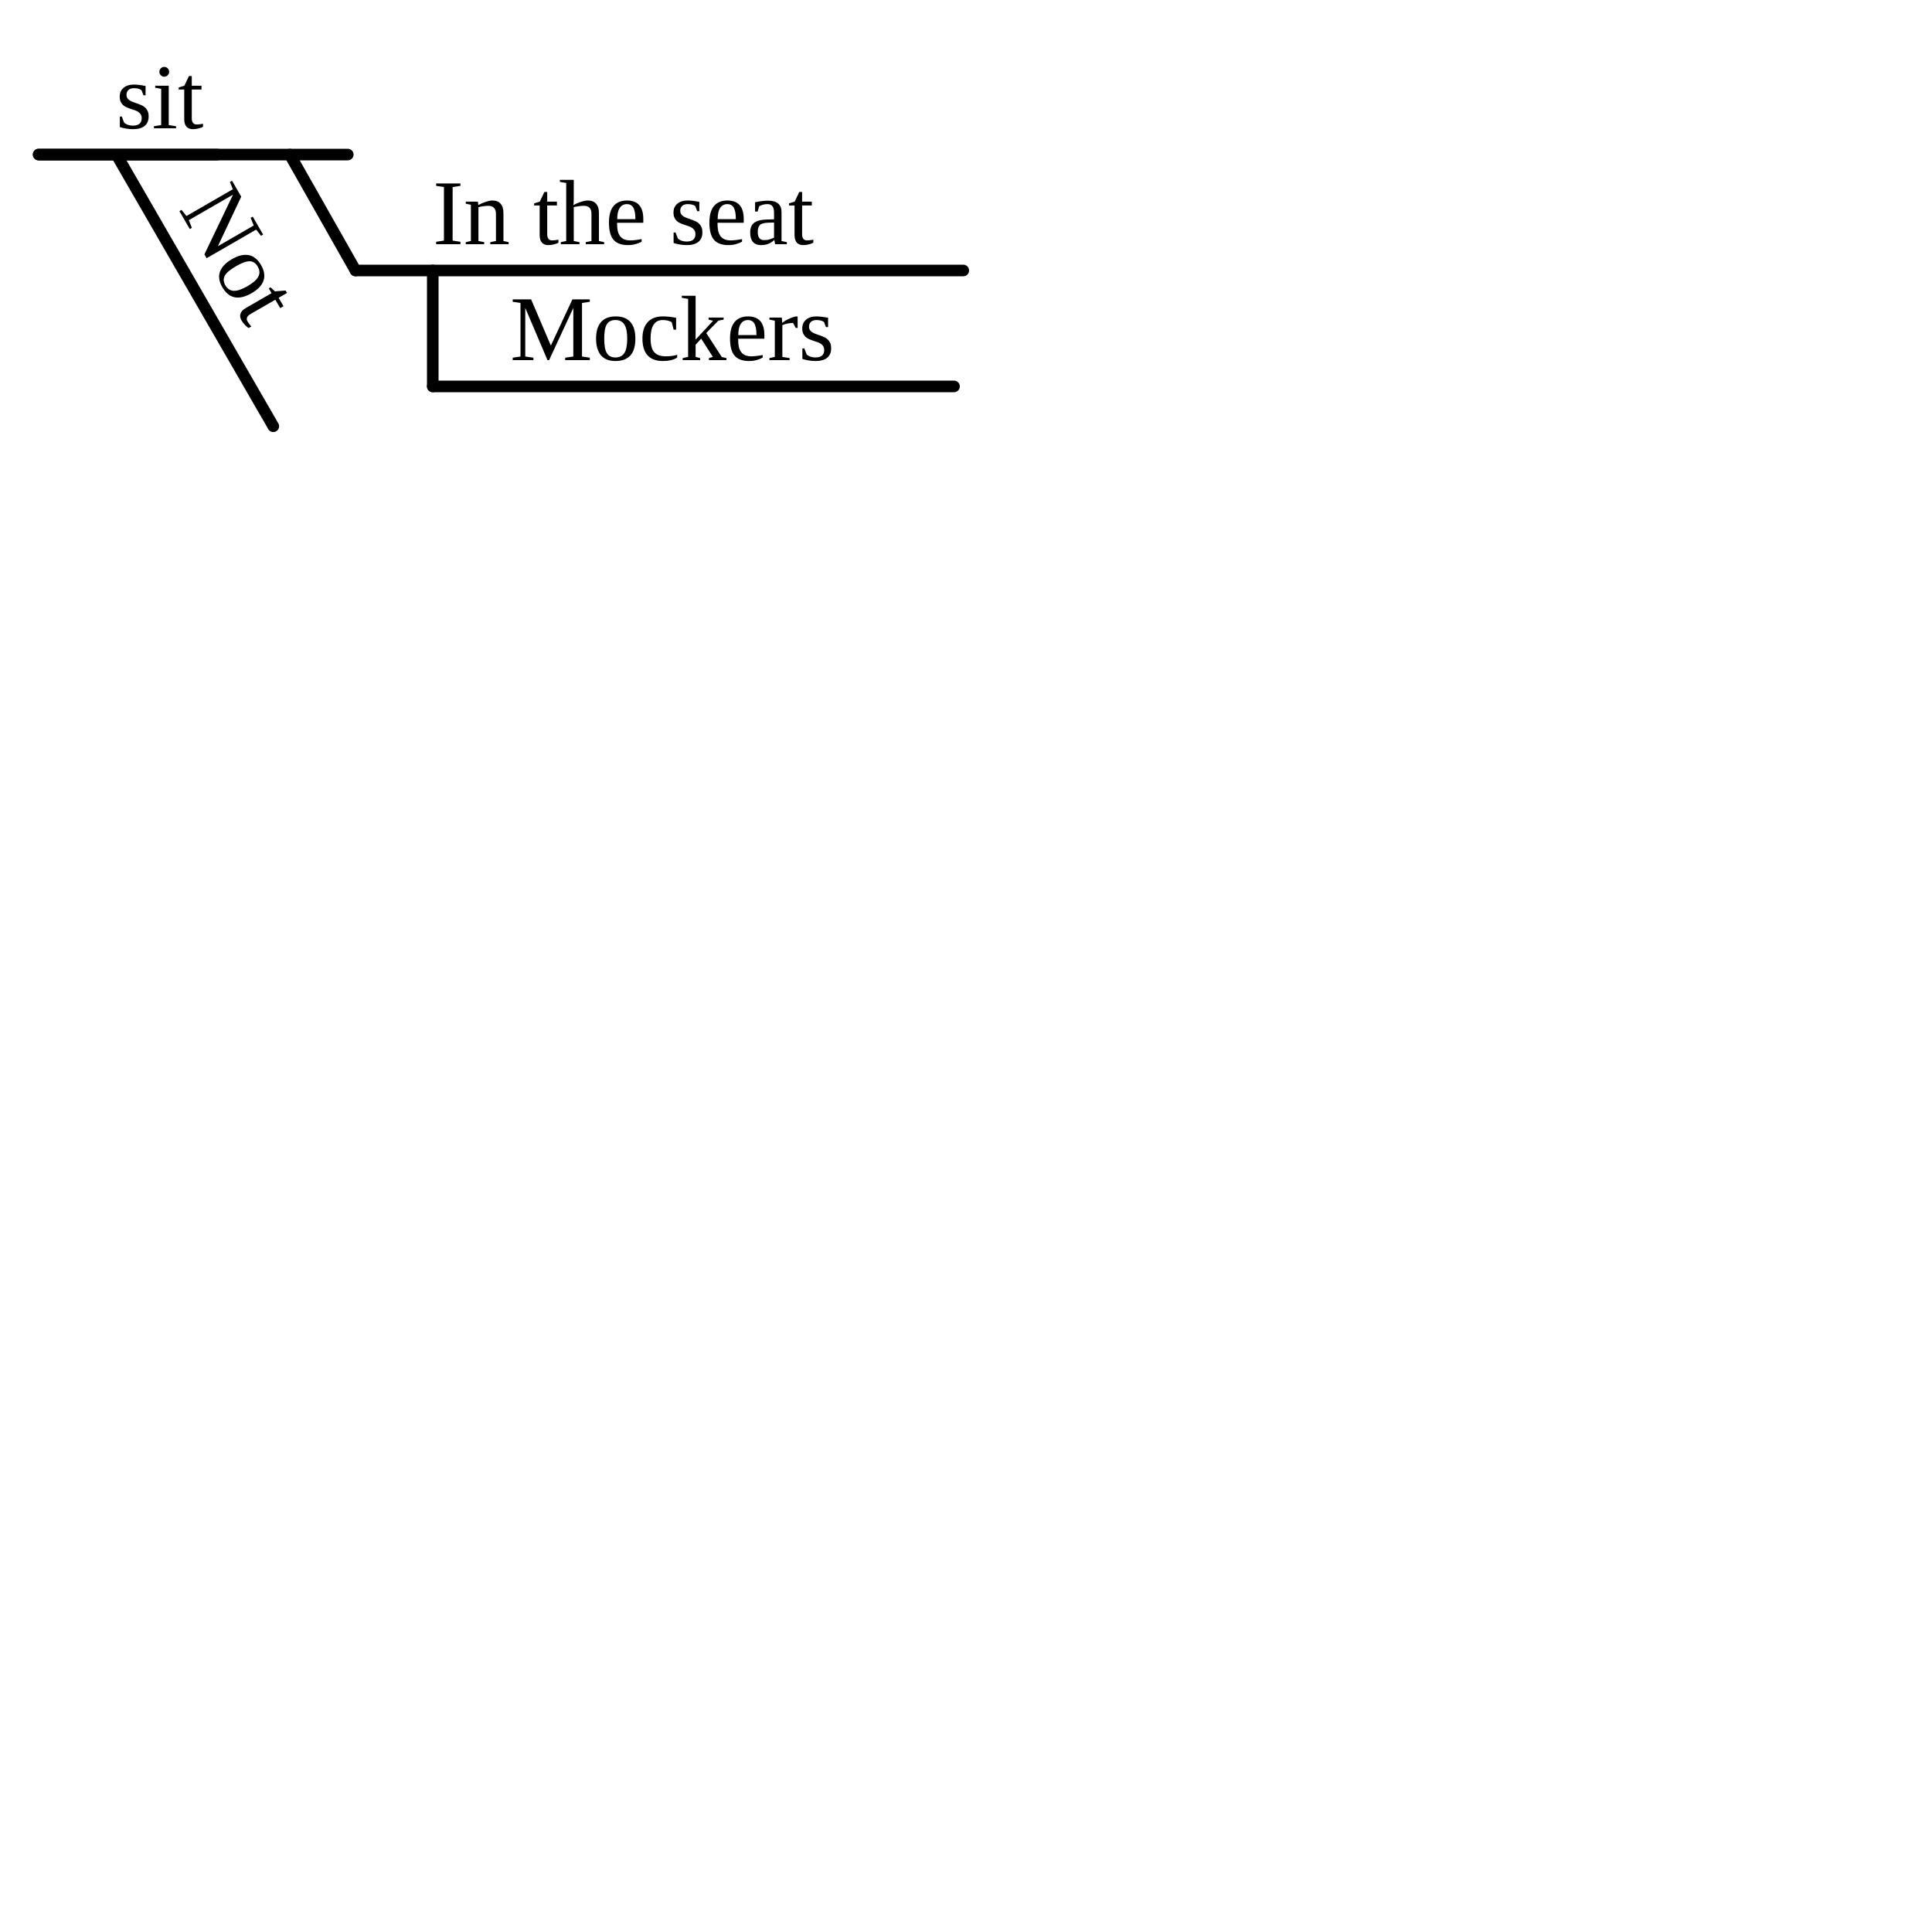
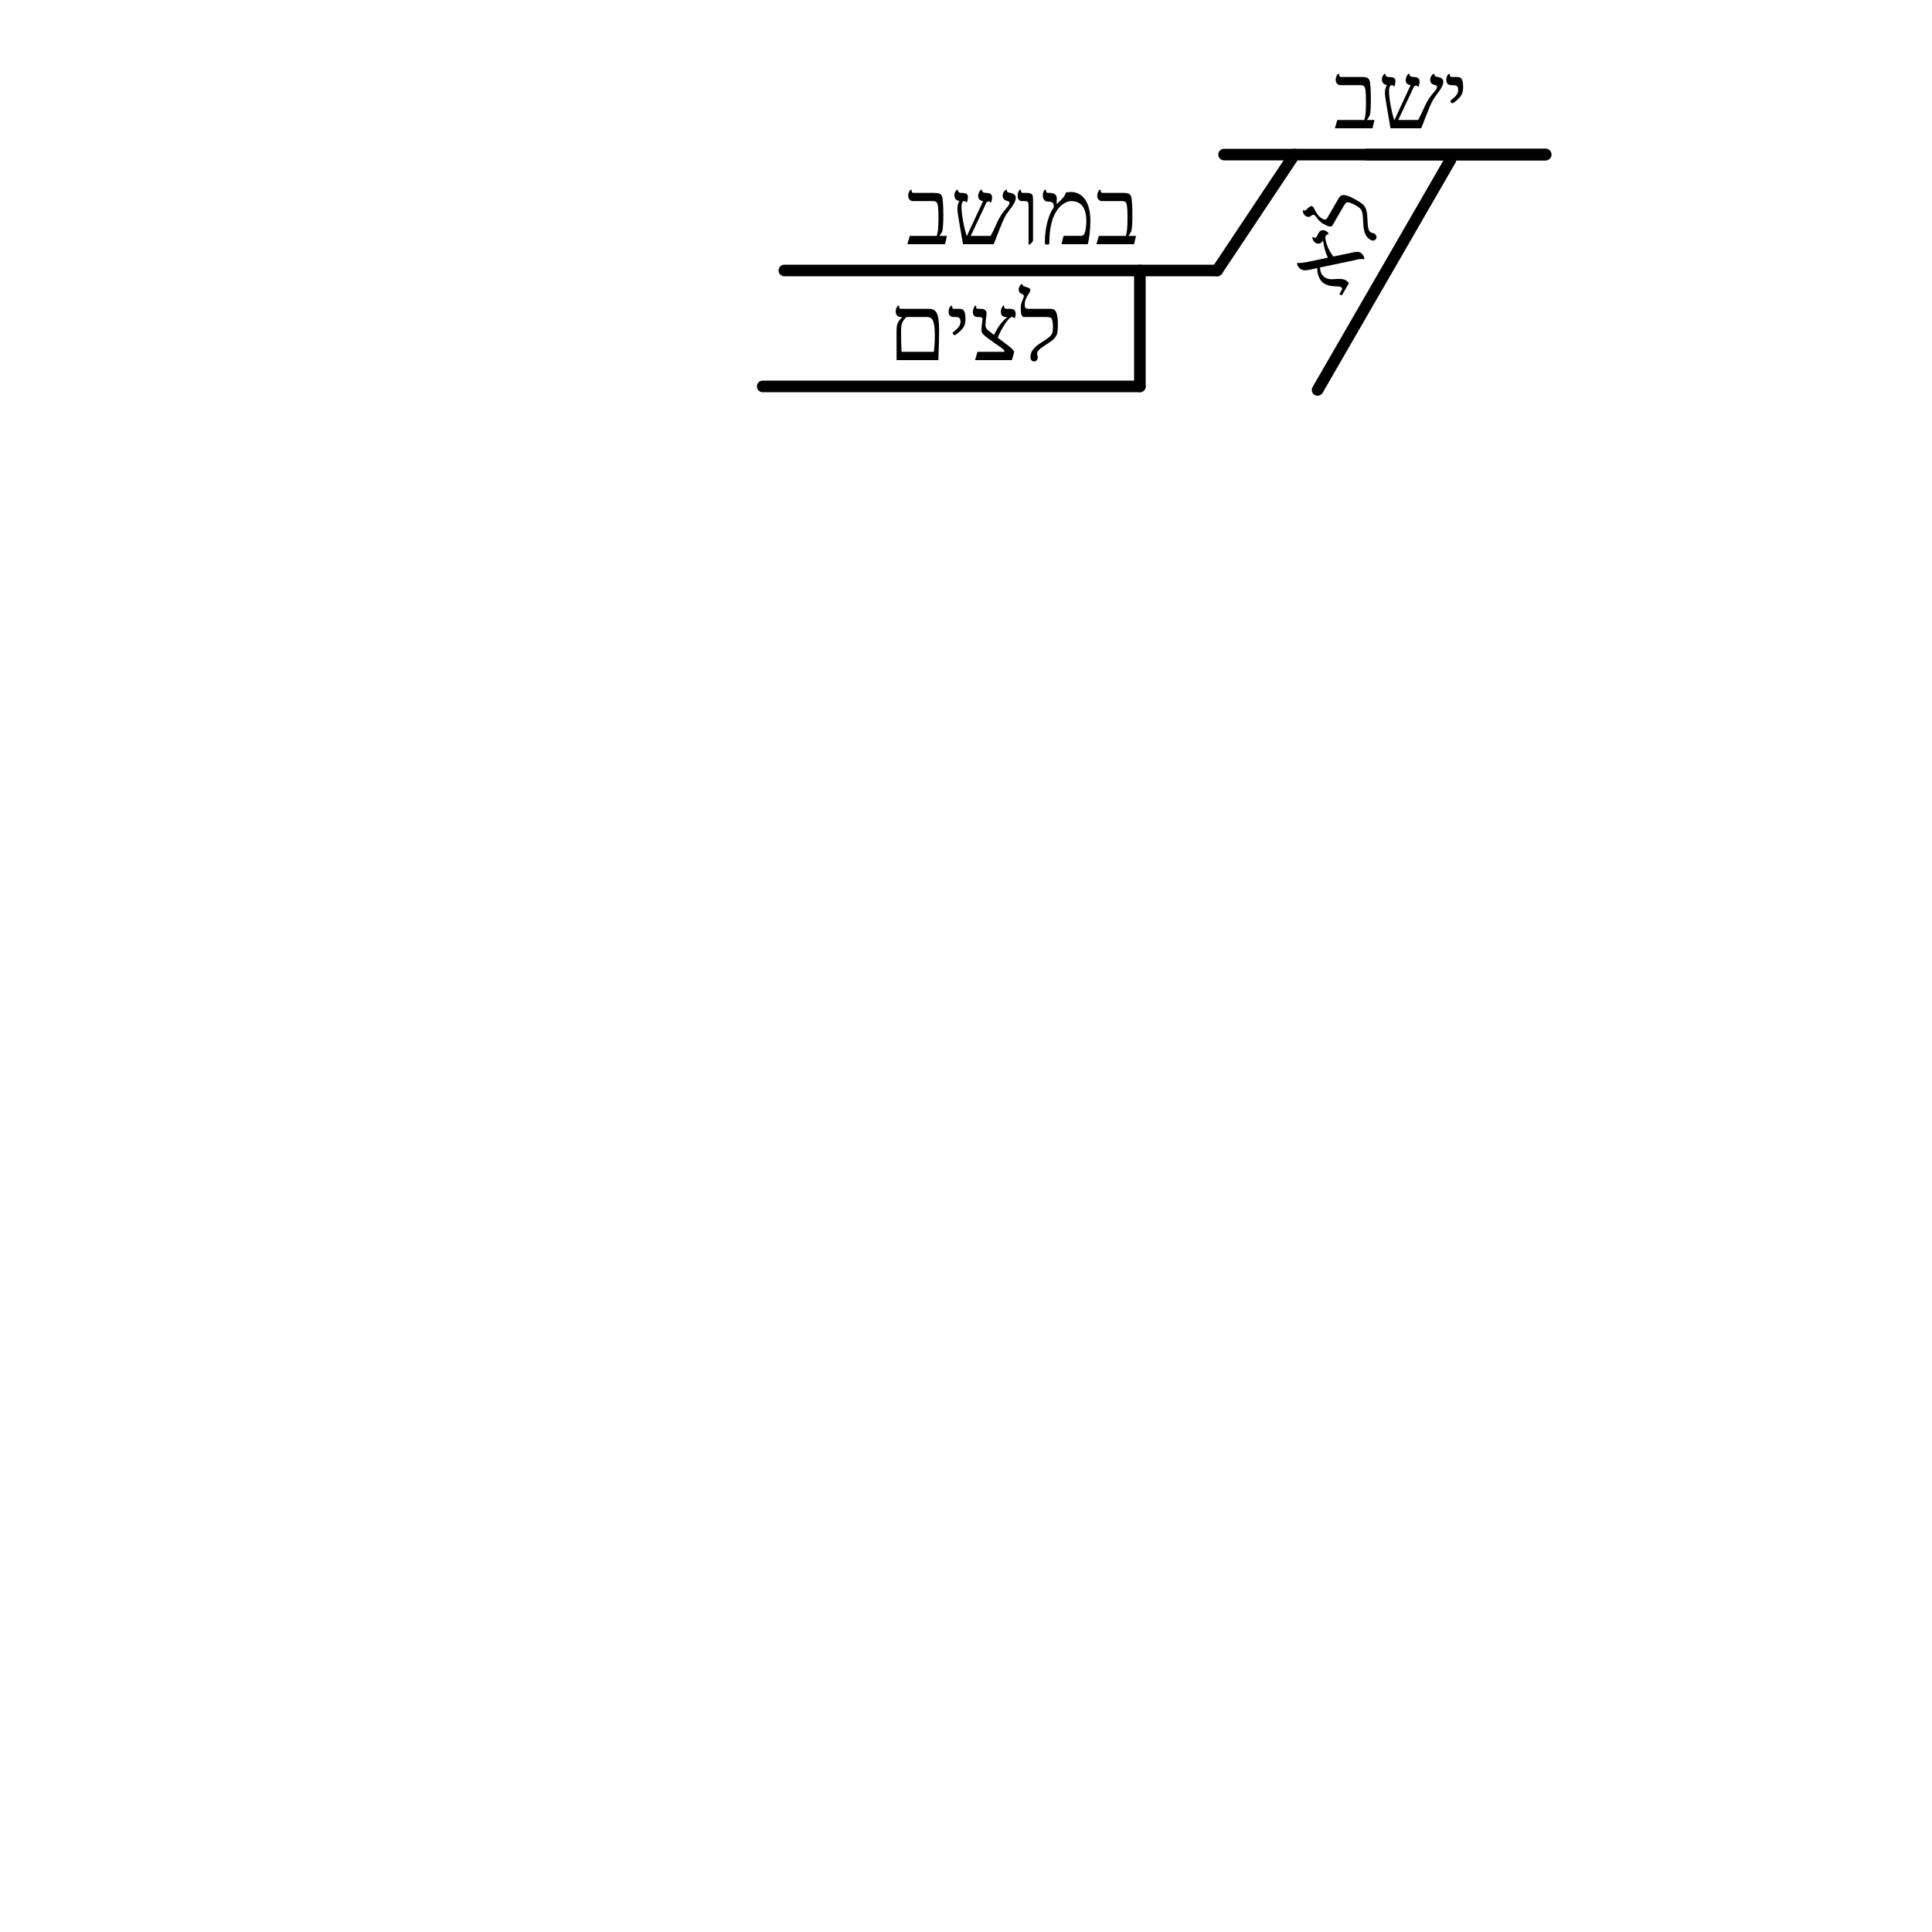
<svg xmlns="http://www.w3.org/2000/svg" xmlns:ns1="http://svgjs.com/svgjs" version="1.1" width="500" height="500">
-   <g class="word" transform="matrix(1,0,0,1,10,40)">
-     <line x1="0" y1="0" x2="46.234" y2="0" stroke-linecap="round" stroke-width="3" stroke="black" />
-     <text x="20" y="-38" direction="ltr" font-size="24" fill="black" ns1:data="{&quot;leading&quot;:&quot;1.3&quot;}">
-       <tspan dy="31.2" x="20" ns1:data="{&quot;leading&quot;:&quot;1.3&quot;,&quot;newLined&quot;:true}"> </tspan>
+   <g class="word" transform="matrix(1,0,0,1,400,40)">
+     <line x1="0" y1="0" x2="-46.234" y2="0" stroke-linecap="round" stroke-width="3" stroke="black" />
+     <text x="-20" y="-38" direction="rtl" font-size="24" fill="black" ns1:data="{&quot;leading&quot;:&quot;1.3&quot;}">
+       <tspan dy="31.2" x="-20" ns1:data="{&quot;leading&quot;:&quot;1.3&quot;,&quot;newLined&quot;:true}"> </tspan>
    </text>
  </g>
  <svg version="1.1" width="2" height="0" style="opacity: 0; position: absolute; left: -100%; top: -100%; overflow: hidden;" focusable="false" aria-hidden="true">
    <path d="M0 0 " />
  </svg>
-   <g class="word" transform="matrix(1,0,0,1,10,40)">
-     <line x1="0" y1="0" x2="80" y2="0" stroke-linecap="round" stroke-width="3" stroke="black" />
-     <text x="20" y="-38" direction="ltr" font-size="24" fill="black" ns1:data="{&quot;leading&quot;:&quot;1.3&quot;}">
-       <tspan dy="31.2" x="20" ns1:data="{&quot;leading&quot;:&quot;1.3&quot;,&quot;newLined&quot;:true}">sit</tspan>
+   <g class="word" transform="matrix(1,0,0,1,400,40)">
+     <line x1="0" y1="0" x2="-83.207" y2="0" stroke-linecap="round" stroke-width="3" stroke="black" />
+     <text x="-20" y="-38" direction="rtl" font-size="24" fill="black" ns1:data="{&quot;leading&quot;:&quot;1.3&quot;}">
+       <tspan dy="31.2" x="-20" ns1:data="{&quot;leading&quot;:&quot;1.3&quot;,&quot;newLined&quot;:true}">ישב</tspan>
    </text>
-     <g class="word" transform="matrix(0.5,0.8660254,-0.8660254,0.5,20.20027,0.115625)">
-       <line x1="0" y1="0" x2="81.062" y2="0" stroke-linecap="round" stroke-width="3" stroke="black" />
-       <text x="20" y="-38" direction="ltr" font-size="24" fill="black" ns1:data="{&quot;leading&quot;:&quot;1.3&quot;}">
-         <tspan dy="31.2" x="20" ns1:data="{&quot;leading&quot;:&quot;1.3&quot;,&quot;newLined&quot;:true}">Not</tspan>
+     <g class="word" transform="matrix(0.5,-0.8660254,0.8660254,0.5,-24.60261,1.333705)">
+       <line x1="0" y1="0" x2="-68.805" y2="0" stroke-linecap="round" stroke-width="3" stroke="black" />
+       <text x="-20" y="-38" direction="rtl" font-size="24" fill="black" ns1:data="{&quot;leading&quot;:&quot;1.3&quot;}">
+         <tspan dy="31.2" x="-20" ns1:data="{&quot;leading&quot;:&quot;1.3&quot;,&quot;newLined&quot;:true}">לא</tspan>
      </text>
    </g>
-     <line x1="65" y1="0" x2="82" y2="30" stroke-linecap="round" stroke-width="3" stroke="black" />
-     <g class="word" transform="matrix(1,0,0,1,82,30)">
-       <line x1="0" y1="0" x2="157.293" y2="0" stroke-linecap="round" stroke-width="3" stroke="black" />
-       <text x="20" y="-38" direction="ltr" font-size="24" fill="black" ns1:data="{&quot;leading&quot;:&quot;1.3&quot;}">
-         <tspan dy="31.2" x="20" ns1:data="{&quot;leading&quot;:&quot;1.3&quot;,&quot;newLined&quot;:true}">In the seat</tspan>
+     <line x1="-65" y1="0" x2="-85" y2="30" stroke-linecap="round" stroke-width="3" stroke="black" />
+     <g class="word" transform="matrix(1,0,0,1,-85,30)">
+       <line x1="0" y1="0" x2="-112.012" y2="0" stroke-linecap="round" stroke-width="3" stroke="black" />
+       <text x="-20" y="-38" direction="rtl" font-size="24" fill="black" ns1:data="{&quot;leading&quot;:&quot;1.3&quot;}">
+         <tspan dy="31.2" x="-20" ns1:data="{&quot;leading&quot;:&quot;1.3&quot;,&quot;newLined&quot;:true}">במושב</tspan>
      </text>
-       <line x1="20" y1="0" x2="20" y2="30" stroke-linecap="round" stroke-width="3" stroke="black" />
-       <g class="word" transform="matrix(1,0,0,1,20,30)">
-         <line x1="0" y1="0" x2="134.898" y2="0" stroke-linecap="round" stroke-width="3" stroke="black" />
-         <text x="20" y="-38" direction="ltr" font-size="24" fill="black" ns1:data="{&quot;leading&quot;:&quot;1.3&quot;}">
-           <tspan dy="31.2" x="20" ns1:data="{&quot;leading&quot;:&quot;1.3&quot;,&quot;newLined&quot;:true}">Mockers</tspan>
+       <line x1="-20" y1="0" x2="-20" y2="30" stroke-linecap="round" stroke-width="3" stroke="black" />
+       <g class="word" transform="matrix(1,0,0,1,-20,30)">
+         <line x1="0" y1="0" x2="-97.609" y2="0" stroke-linecap="round" stroke-width="3" stroke="black" />
+         <text x="-20" y="-38" direction="rtl" font-size="24" fill="black" ns1:data="{&quot;leading&quot;:&quot;1.3&quot;}">
+           <tspan dy="31.2" x="-20" ns1:data="{&quot;leading&quot;:&quot;1.3&quot;,&quot;newLined&quot;:true}">לצים</tspan>
        </text>
      </g>
    </g>
  </g>
</svg>
